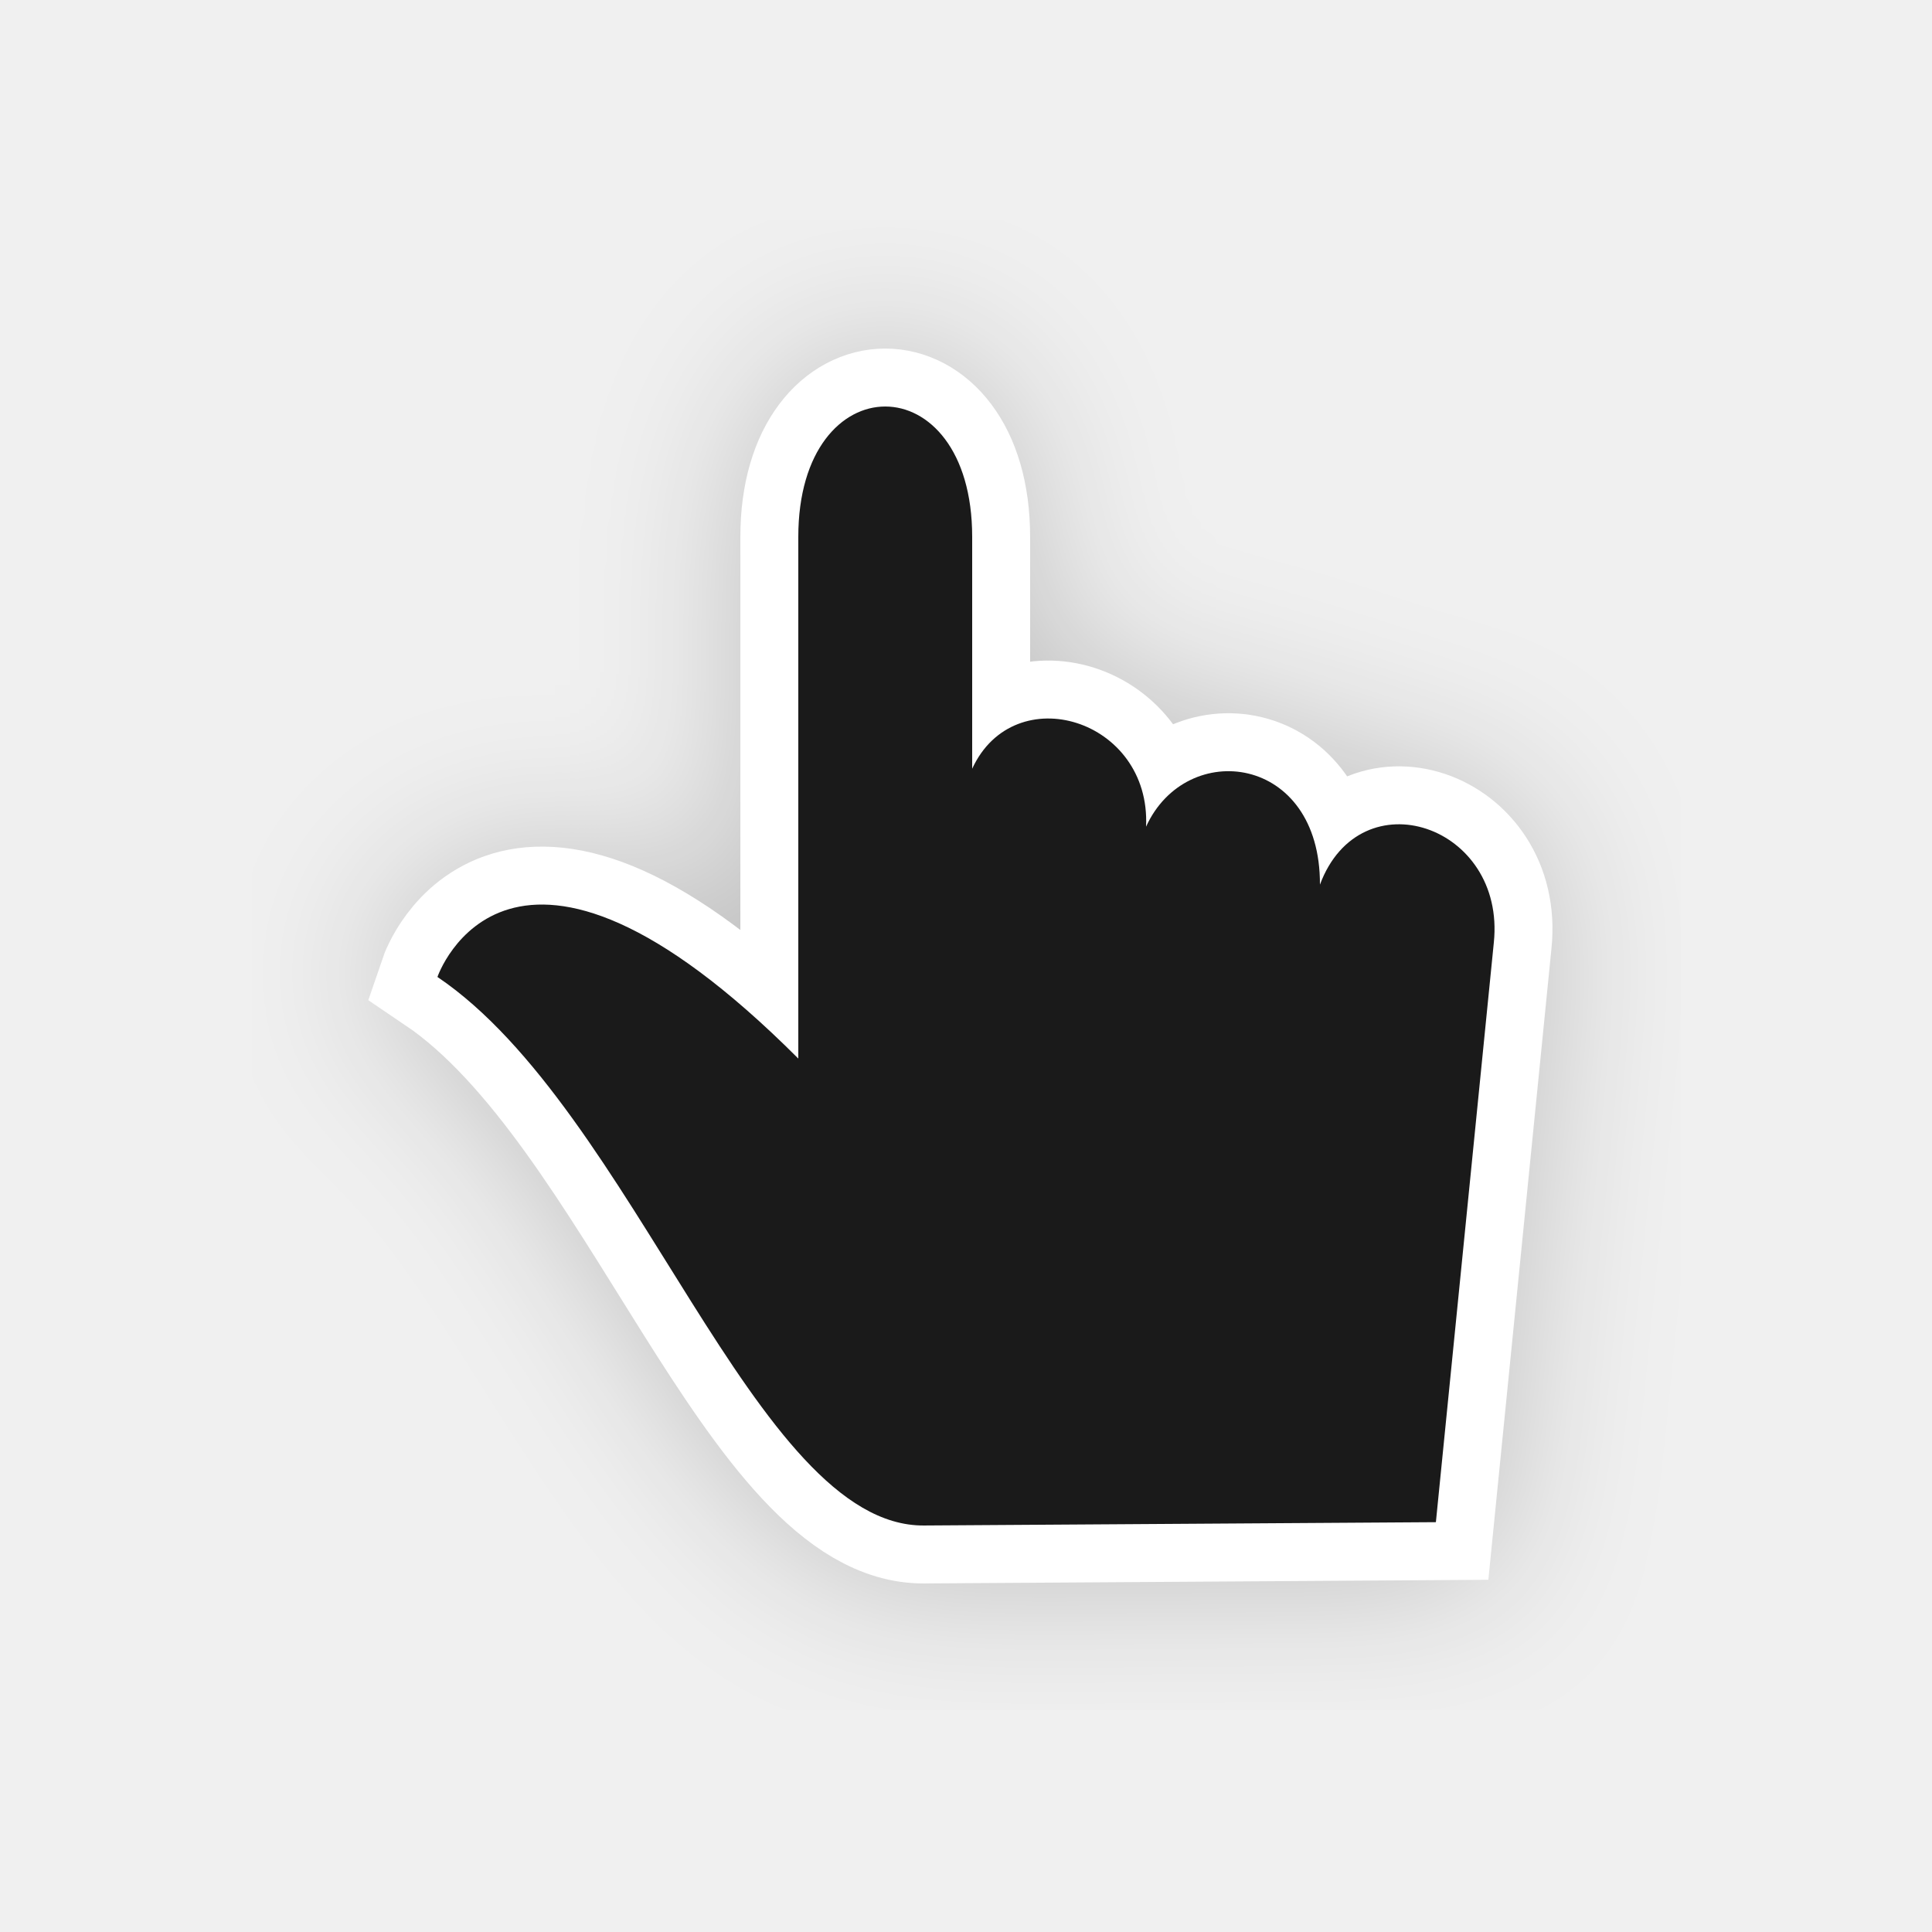
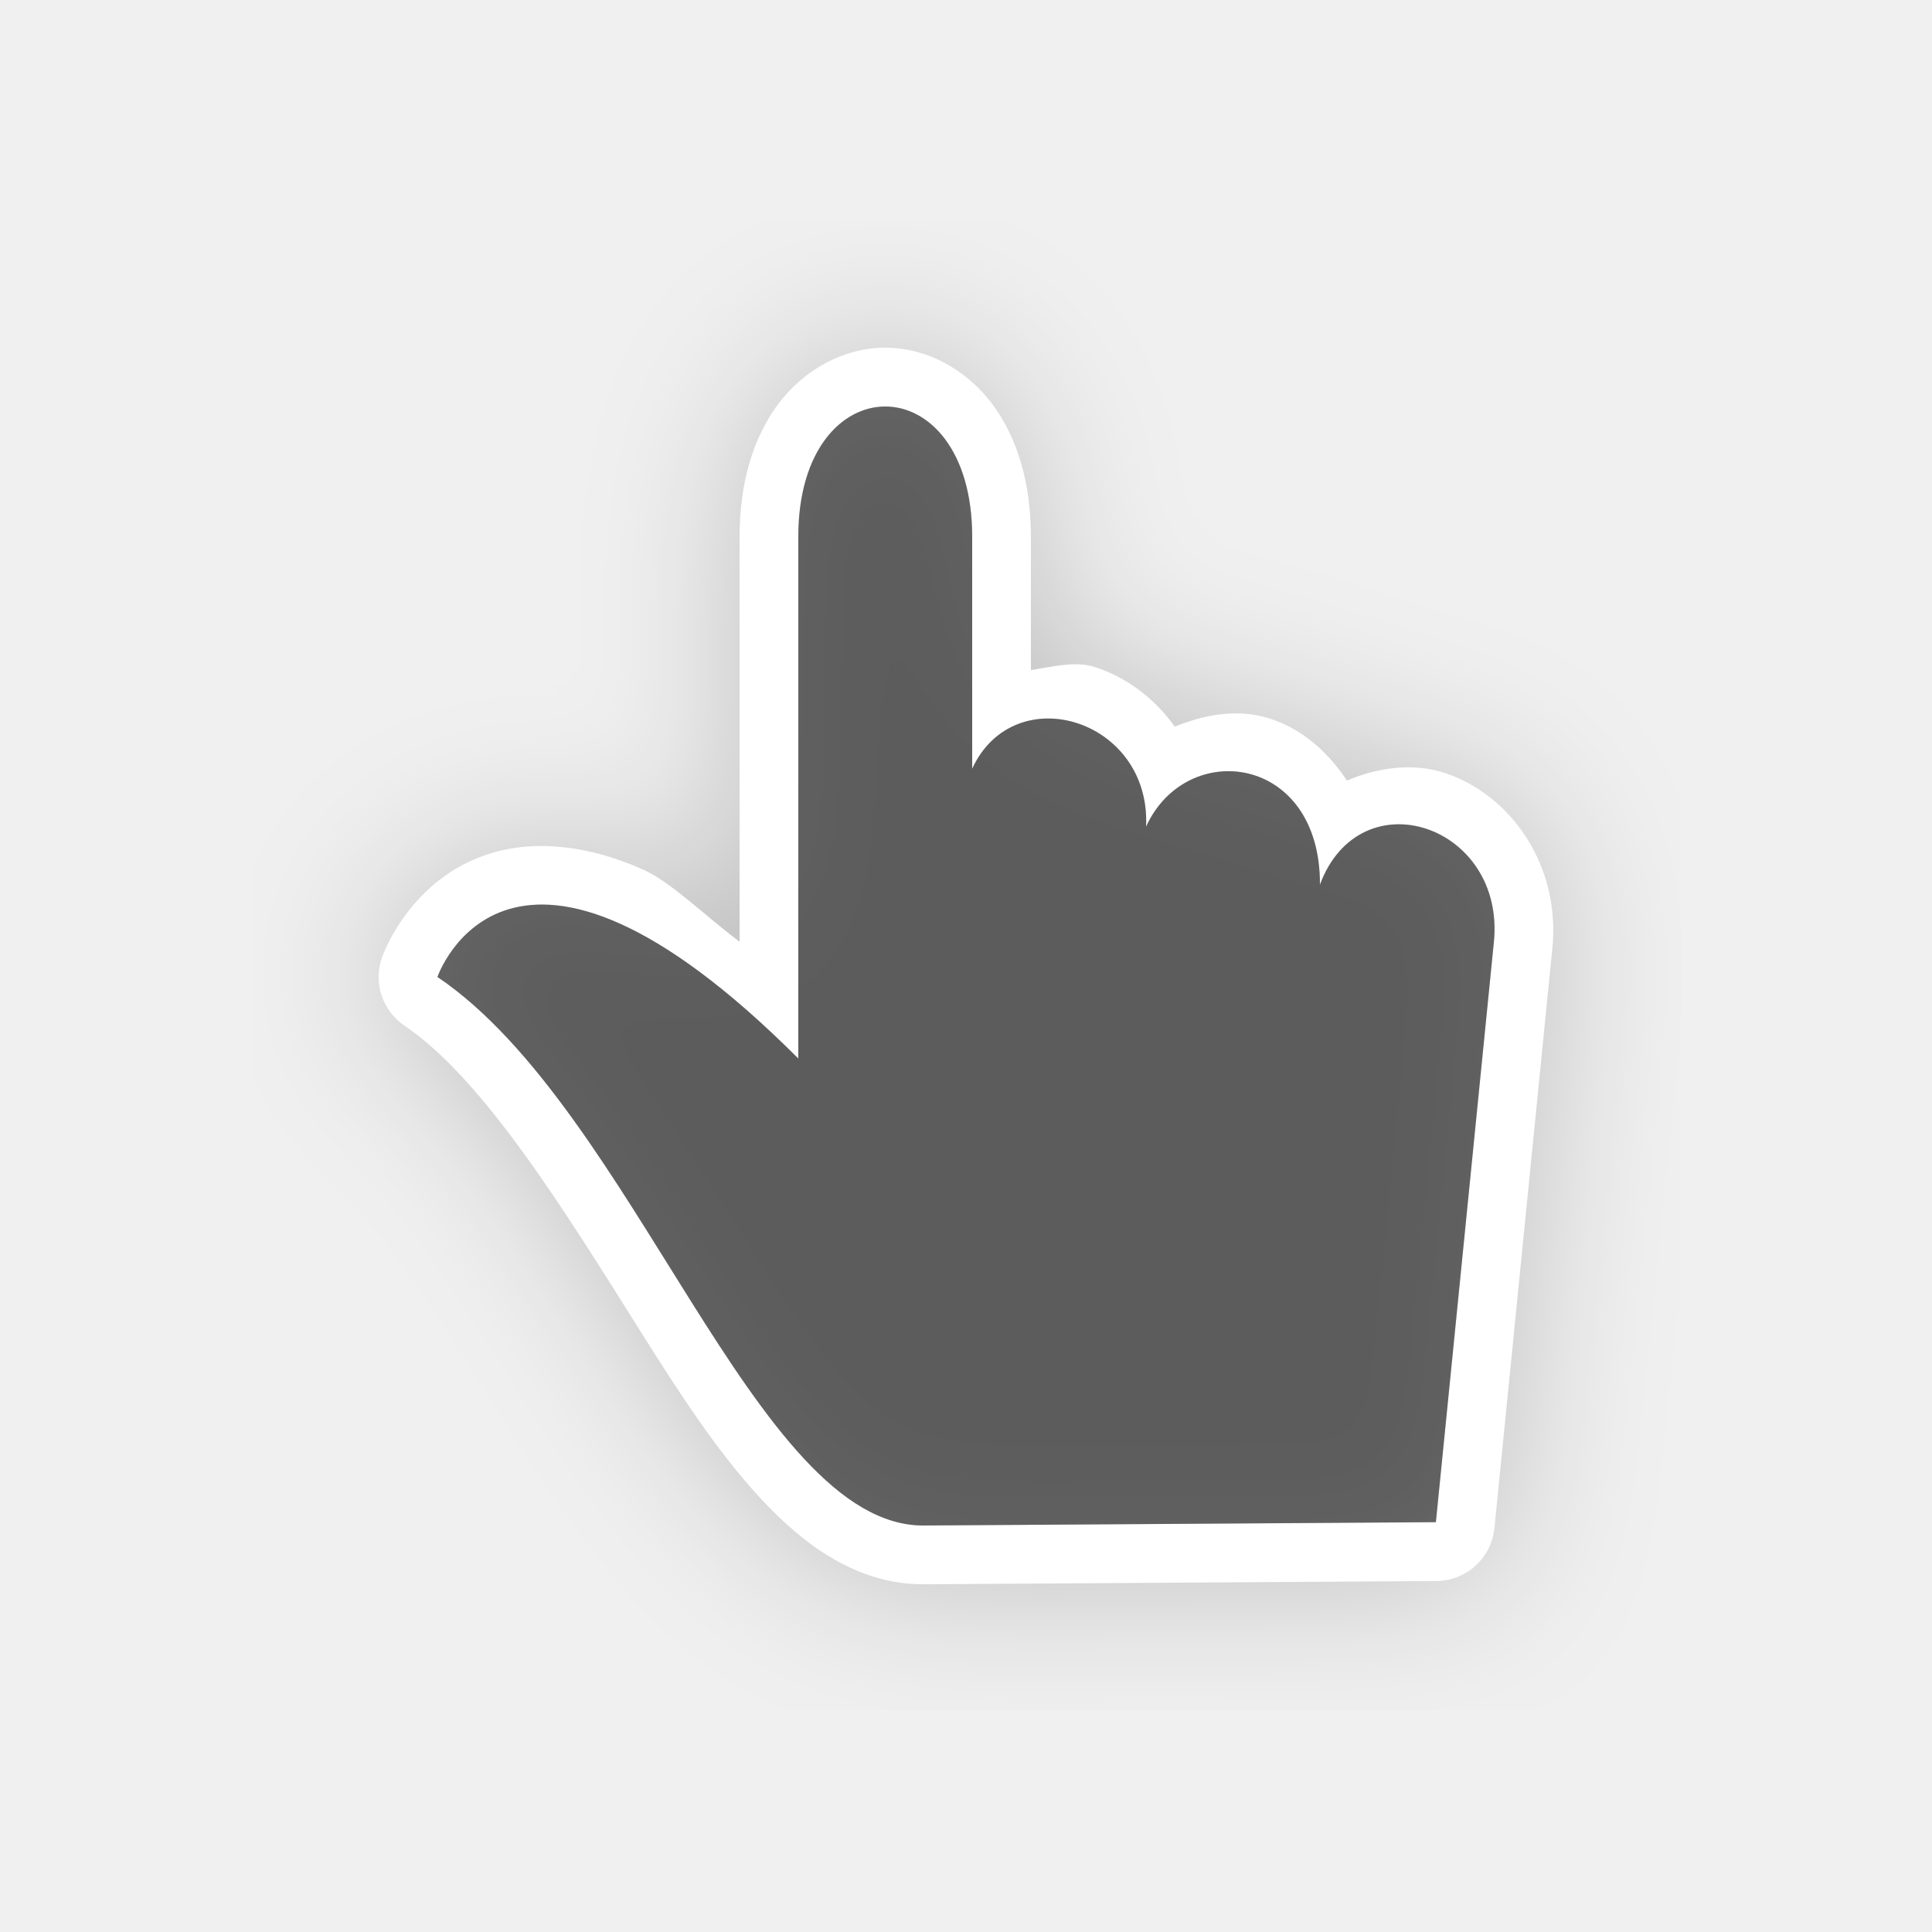
<svg xmlns="http://www.w3.org/2000/svg" width="100" height="100" viewBox="0 0 75 75" version="1.1" id="svg2">
  <defs id="defs11">
    <clipPath id="clip1">
      <path id="path4225" d="m 17,10 14,0 0,20 -14,0 m 0,-20" />
    </clipPath>
    <clipPath id="clip2">
      <path id="path4228" d="m 41.895,19.992 c 0,10.582 -8.02,19.16 -17.895,19.16 -9.875,0 -17.891,-8.574 -17.891,-19.16 0,-10.586 8.02,-19.16 17.891,-19.16 9.879,0 17.895,8.574 17.895,19.16 m 0,0" />
    </clipPath>
    <filter height="1.331" y="-0.166" width="1.351" x="-0.175" id="filter842" style="color-interpolation-filters:sRGB">
      <feGaussianBlur id="feGaussianBlur844" stdDeviation="1" />
    </filter>
  </defs>
  <g transform="matrix(2.479809,0,0,2.480421,0.6048143,1.021572)" id="g64">
    <path style="display:inline;opacity:0.2;fill:#000000;fill-opacity:1;stroke:#000000;stroke-width:1.5;stroke-miterlimit:4;stroke-dasharray:none;filter:url(#filter842)" d="m 10.153,18.374 6.625,-0.043 0.75,-7.5 c 0.157,-1.52 -1.727,-2.153 -2.25,-0.75 0.007,-1.686 -1.728,-1.897 -2.25,-0.75 0.065,-1.393 -1.704,-1.932 -2.25,-0.75 V 5.582 c 0,-2.25 -2.25,-2.25 -2.25,0 v 6.75 c -3.75,-3.75 -4.669,-1.055 -4.669,-1.055 2.548,1.72 4.107,7.112 6.294,7.098 z" id="path828" transform="matrix(1.209766,0,0,1.209468,1.93644,1.239953)" />
-     <path id="path826" d="m 14.219,23.463 8.015,-0.052 0.907,-9.071 c 0.19,-1.839 -2.089,-2.604 -2.722,-0.907 0.008,-2.039 -2.09,-2.294 -2.722,-0.907 0.079,-1.685 -2.062,-2.337 -2.722,-0.907 V 7.991 c 0,-2.721 -2.722,-2.721 -2.722,0 V 16.155 C 7.717,11.619 6.604,14.878 6.604,14.878 c 3.083,2.081 4.968,8.602 7.615,8.585 z" style="display:inline;fill:#ffffff;fill-opacity:1;stroke:#ffffff;stroke-width:1.814;stroke-miterlimit:4;stroke-dasharray:none" />
-     <path style="display:inline;fill:#1a1a1a;fill-opacity:1;stroke:none;stroke-width:0.907" d="m 14.219,23.463 8.015,-0.052 0.907,-9.071 c 0.19,-1.839 -2.089,-2.604 -2.722,-0.907 0.008,-2.039 -2.09,-2.294 -2.722,-0.907 0.079,-1.685 -2.062,-2.337 -2.722,-0.907 V 7.991 c 0,-2.721 -2.722,-2.721 -2.722,0 V 16.155 C 7.717,11.619 6.604,14.878 6.604,14.878 c 3.083,2.081 4.968,8.602 7.615,8.585 z" id="path4236-1-58-5" />
+     <path style="display:inline;fill:#ffffff;fill-opacity:1;stroke:none;stroke-width:3;stroke-opacity:1" d="M 45.818 17.996 C 43.679 17.996 41.618 19.128 40.289 20.902 C 38.96 22.677 38.281 25.031 38.281 27.787 L 38.281 48.742 C 36.644 47.536 34.753 45.665 33.314 45.021 C 30.372 43.704 27.677 43.498 25.502 44.137 C 21.152 45.413 19.76 49.588 19.76 49.588 A 3.043 3.043 0 0 0 20.936 53.09 C 25.049 55.867 29.227 62.67 33.199 68.986 C 35.185 72.144 37.15 75.174 39.398 77.59 C 41.647 80.006 44.399 82.024 47.838 82.002 L 74.342 81.834 A 3.043 3.043 0 0 0 77.352 79.096 L 80.348 49.104 L 80.348 49.098 C 80.791 44.78 78.19 41.146 74.807 40.016 C 73.202 39.479 71.372 39.698 69.719 40.402 C 68.62 38.742 67.106 37.512 65.326 37.082 C 63.815 36.717 62.252 37.024 60.807 37.613 C 59.76 36.139 58.285 35.044 56.666 34.525 C 55.629 34.193 54.484 34.519 53.359 34.68 L 53.359 27.787 C 53.359 25.03 52.677 22.669 51.346 20.895 C 50.015 19.12 47.957 17.996 45.818 17.996 z M 45.82 21.039 C 48.07 21.039 50.32 23.289 50.32 27.789 L 50.32 39.789 C 52.503 35.062 59.582 37.218 59.32 42.789 C 61.41 38.202 68.347 39.046 68.32 45.789 C 70.413 40.178 77.95 42.708 77.32 48.789 L 74.32 78.789 L 47.82 78.961 C 39.071 79.017 32.836 57.45 22.643 50.568 C 22.643 50.568 26.32 39.789 41.32 54.789 L 41.32 27.789 C 41.32 23.289 43.57 21.039 45.82 21.039 z " transform="matrix(0.3024427,0,0,0.3023681,-0.2438956,-0.4118545)" id="path4381" />
+     <path style="display:inline;fill:#1a1a1a;fill-opacity:0.6;stroke:none;stroke-width:0.907;stroke-opacity:1" d="m 14.219,23.463 8.015,-0.052 0.907,-9.071 c 0.19,-1.839 -2.089,-2.604 -2.722,-0.907 0.008,-2.039 -2.09,-2.294 -2.722,-0.907 0.079,-1.685 -2.062,-2.337 -2.722,-0.907 V 7.991 c 0,-2.721 -2.722,-2.721 -2.722,0 V 16.155 C 7.717,11.619 6.604,14.878 6.604,14.878 c 3.083,2.081 4.968,8.602 7.615,8.585 z" id="path4236-1-58-5" />
  </g>
  <style id="style3" type="text/css">
	.st0{fill:#4B4B4B;}
</style>
</svg>
